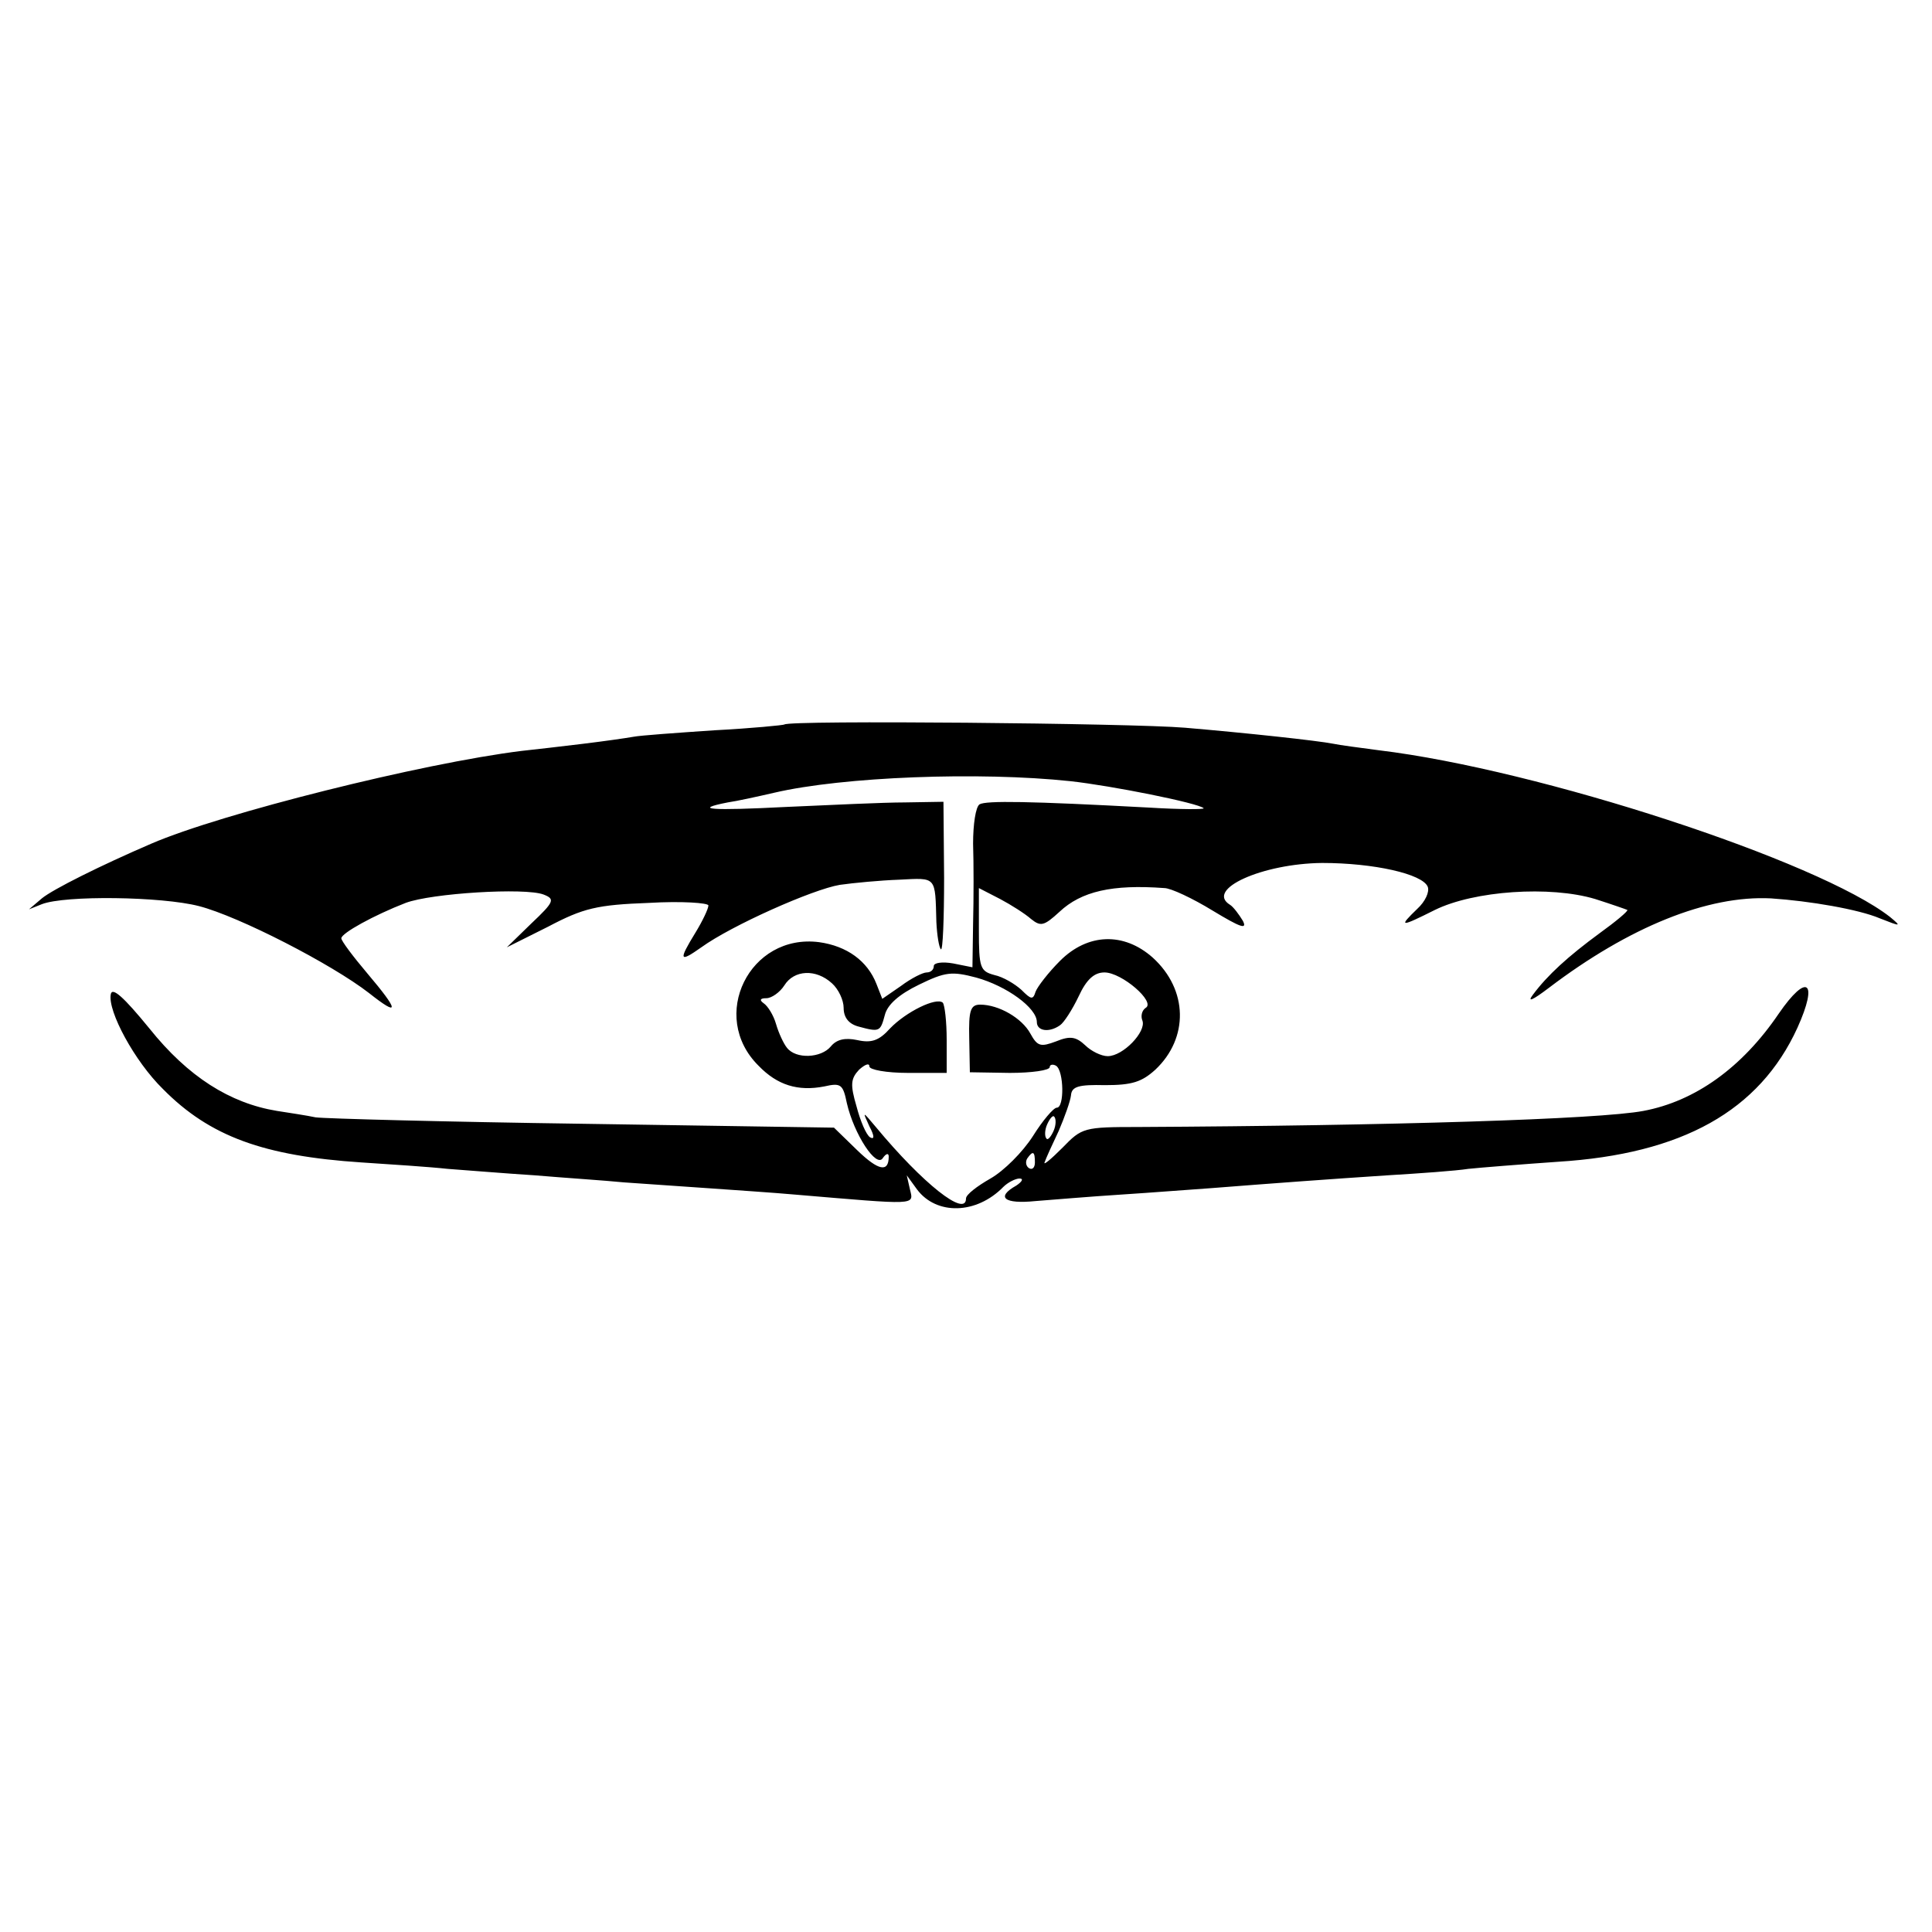
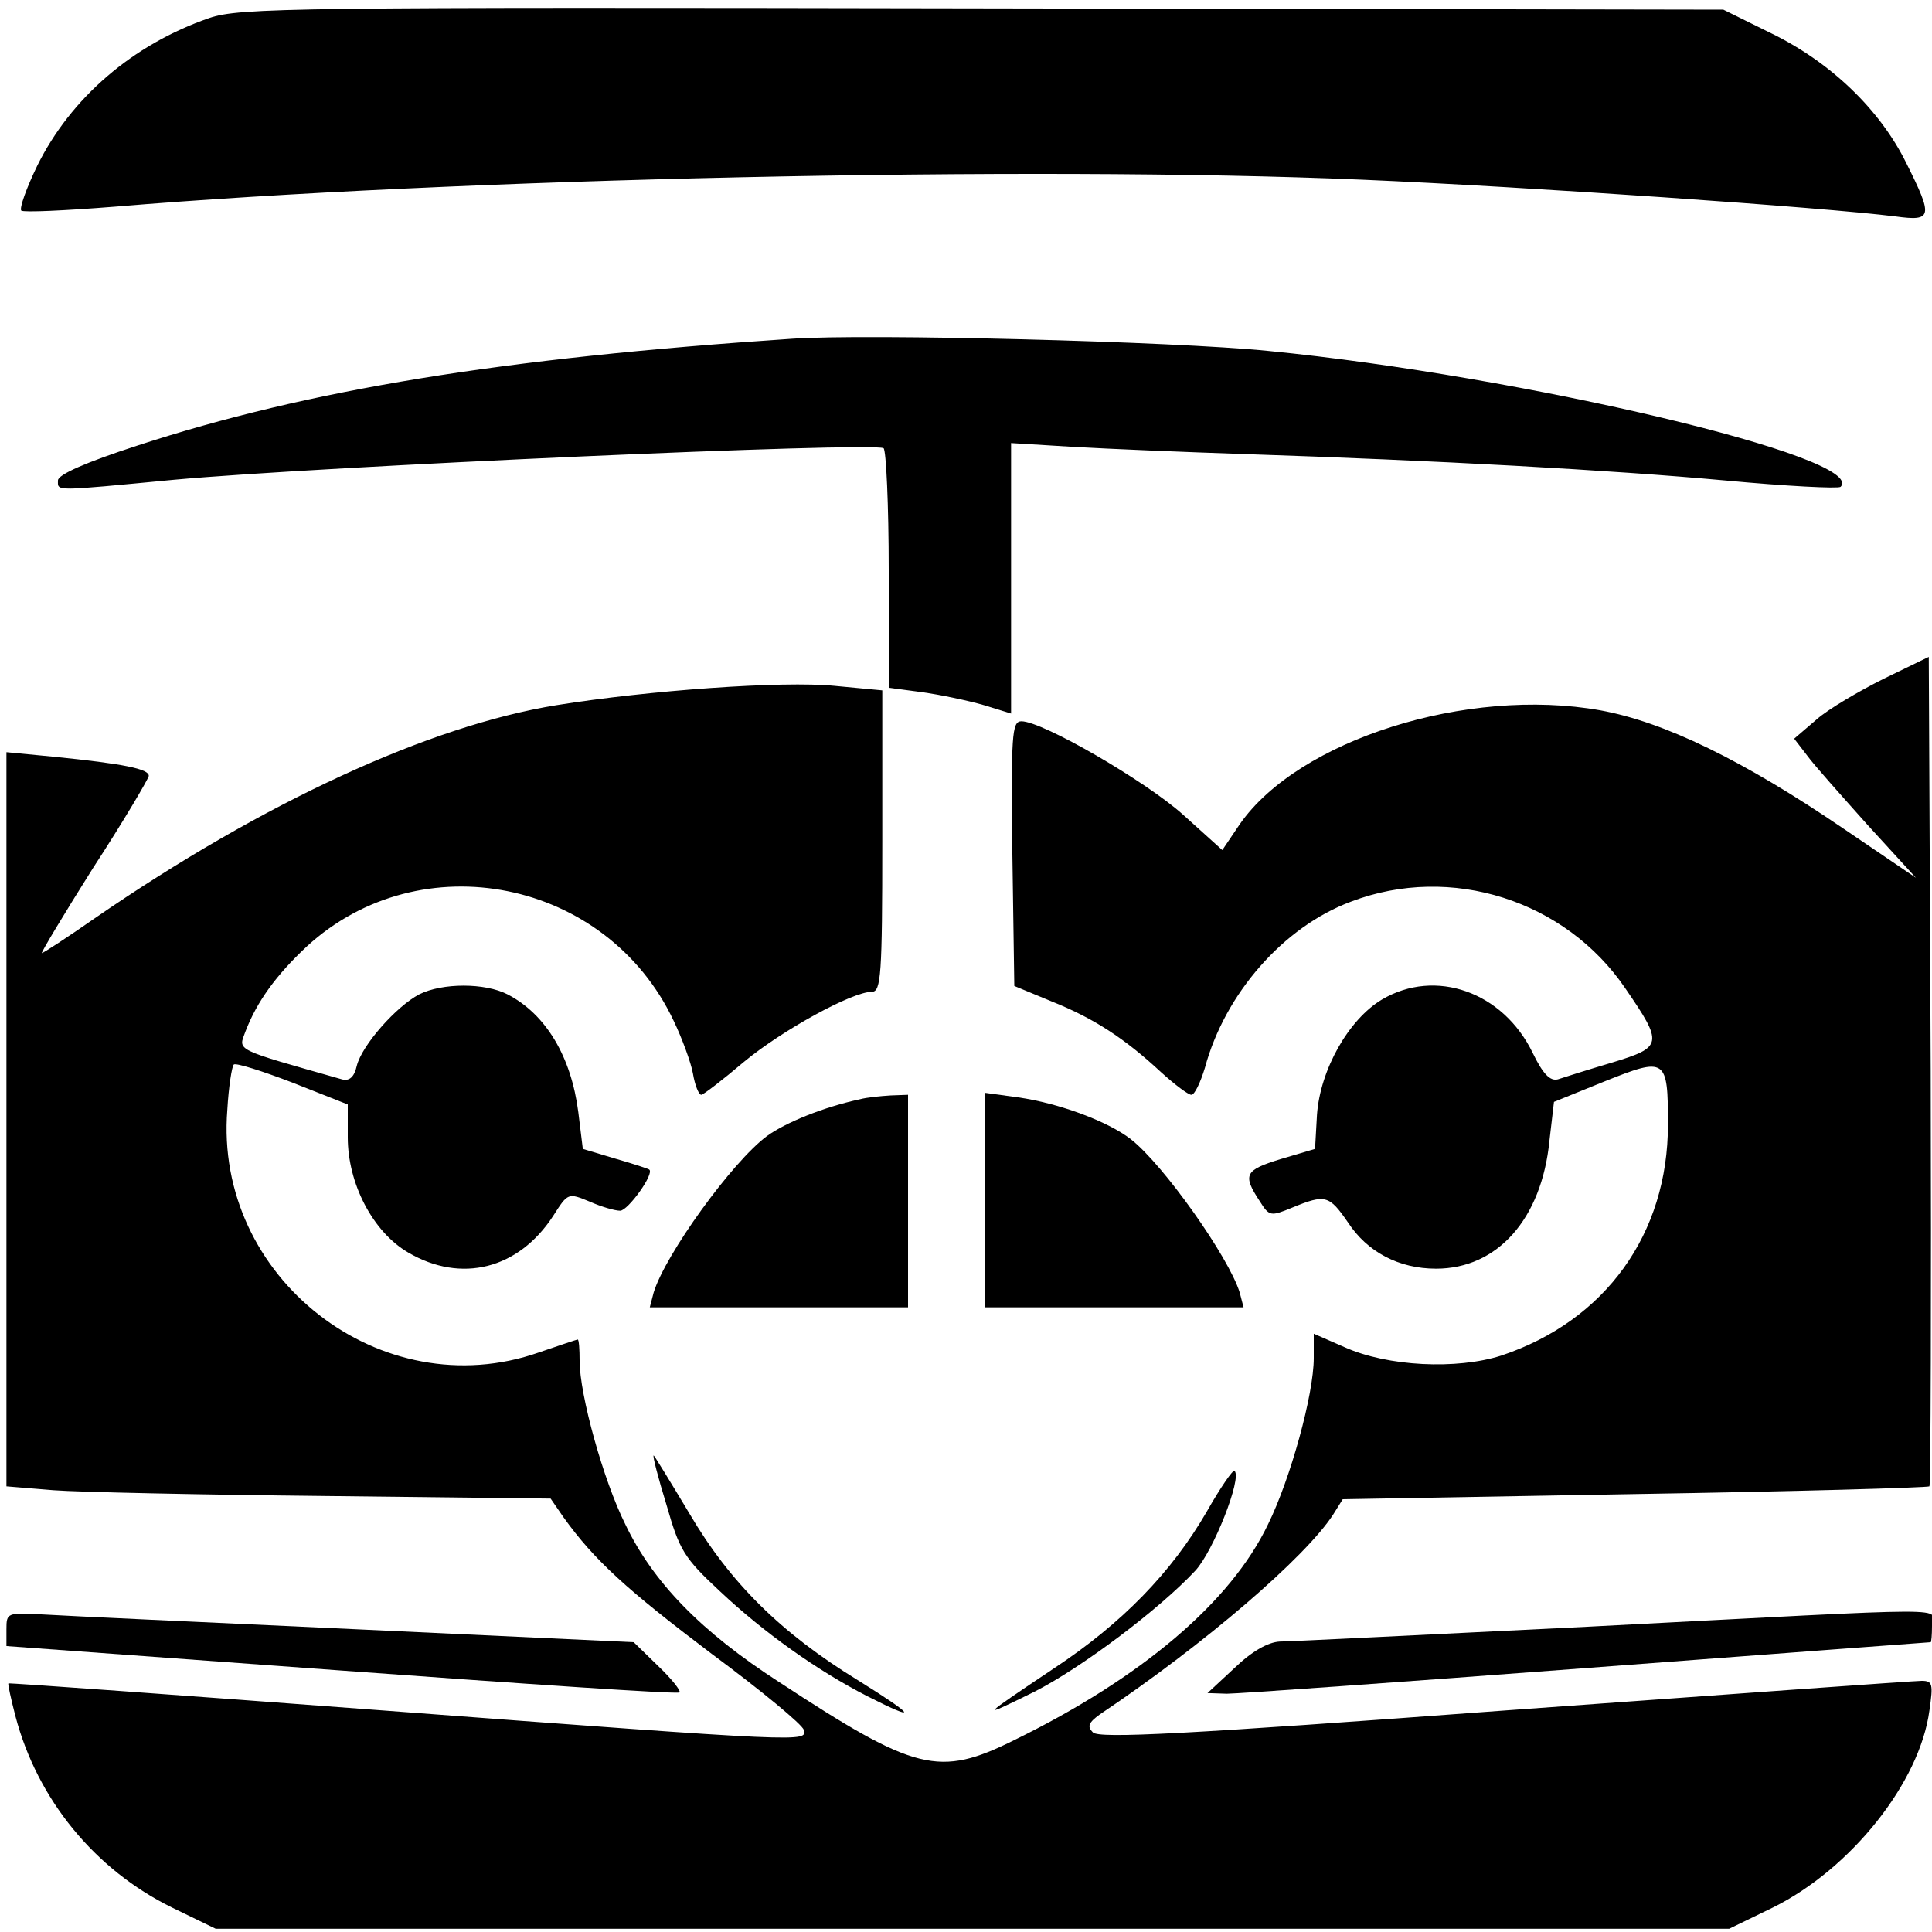
<svg xmlns="http://www.w3.org/2000/svg" version="1.0" width="300pt" height="300pt" viewBox="0 0 300 300" preserveAspectRatio="xMidYMid meet">
  <g transform="translate(0,300) scale(0.1,-0.1)" fill="#000000" stroke="none">
-     <path d="M1218 1875 c-1 -1 -51 -6 -109 -9 -59 -4 -115 -8 -125 -10 -11 -2 -46 -7 -79 -11 -33 -4 -76 -9 -95 -11 -154 -19 -466 -97 -575 -144 -79 -34 -153 -71 -170 -85 l-20 -17 20 8 c36 14 186 12 244 -3 62 -16 206 -90 264 -135 48 -38 47 -28 -3 31 -22 26 -40 50 -40 54 0 8 51 36 100 55 40 15 185 24 214 13 18 -7 17 -11 -19 -45 l-38 -37 64 32 c55 29 76 34 157 37 50 3 92 0 92 -4 0 -5 -9 -24 -20 -42 -27 -44 -25 -47 9 -23 47 34 173 90 215 97 21 3 63 7 92 8 59 3 56 6 58 -66 1 -20 4 -39 7 -42 3 -3 5 47 5 111 l-1 118 -60 -1 c-33 0 -116 -4 -184 -7 -117 -6 -147 -4 -91 7 14 2 46 9 72 15 107 25 319 33 460 18 64 -7 199 -34 207 -42 2 -2 -36 -2 -85 1 -186 10 -253 11 -263 5 -6 -4 -10 -31 -10 -61 1 -30 1 -86 0 -124 l-1 -68 -30 6 c-17 3 -30 1 -30 -4 0 -6 -5 -10 -11 -10 -6 0 -24 -9 -40 -21 l-29 -20 -9 23 c-14 36 -46 59 -89 65 -108 14 -172 -115 -94 -192 29 -30 61 -40 102 -32 26 6 29 3 35 -26 11 -48 46 -102 56 -85 5 7 9 8 9 2 0 -25 -16 -22 -49 10 l-36 35 -390 6 c-214 3 -401 8 -415 10 -14 3 -41 7 -60 10 -73 12 -138 53 -198 128 -40 49 -58 65 -60 53 -5 -26 37 -104 81 -147 73 -74 157 -104 308 -114 46 -3 107 -7 134 -10 28 -2 88 -7 135 -10 47 -4 109 -8 139 -11 29 -2 87 -6 130 -9 42 -3 103 -7 136 -10 190 -16 184 -17 178 8 l-5 22 16 -22 c30 -40 92 -39 134 4 7 7 19 13 25 13 7 0 4 -5 -5 -11 -32 -18 -19 -29 30 -24 26 2 85 7 132 10 47 3 110 8 140 10 102 8 184 14 275 20 50 3 106 7 125 10 19 2 82 7 139 11 193 12 313 79 372 208 33 73 15 86 -29 22 -57 -84 -130 -136 -210 -151 -68 -13 -393 -23 -784 -25 -85 0 -88 -1 -118 -32 -18 -18 -30 -28 -28 -23 2 6 12 28 22 49 9 21 18 46 19 55 1 14 12 17 53 16 42 0 57 5 78 24 52 49 51 124 -4 174 -45 40 -101 38 -144 -5 -18 -18 -35 -40 -38 -48 -4 -13 -7 -12 -22 3 -10 9 -28 20 -42 23 -22 6 -24 11 -24 70 l0 65 33 -17 c17 -9 39 -23 48 -31 15 -12 20 -11 44 11 34 32 82 43 163 37 10 0 44 -16 75 -35 43 -26 54 -30 47 -16 -6 10 -15 22 -20 25 -39 24 50 64 143 65 80 0 156 -17 164 -37 3 -8 -4 -23 -16 -34 -30 -29 -27 -29 27 -2 61 30 179 38 249 17 25 -8 48 -16 50 -17 1 -2 -18 -18 -43 -36 -49 -36 -81 -65 -104 -96 -9 -12 0 -8 25 11 125 95 247 144 345 139 60 -4 136 -17 169 -31 33 -13 34 -13 16 2 -111 87 -545 229 -794 259 -30 4 -61 8 -70 10 -25 5 -137 17 -231 25 -83 7 -615 12 -622 5z m74 -402 c10 -9 18 -26 18 -38 0 -15 8 -25 23 -29 33 -9 34 -8 41 18 4 16 22 32 53 47 41 20 51 21 89 11 47 -13 94 -47 94 -69 0 -14 19 -17 36 -5 6 4 19 24 29 45 12 26 24 37 40 37 27 0 80 -46 64 -55 -6 -4 -8 -13 -5 -20 6 -17 -30 -55 -54 -55 -10 0 -26 8 -35 17 -14 13 -23 15 -45 6 -24 -9 -29 -8 -40 12 -13 24 -49 45 -78 45 -15 0 -18 -9 -17 -52 l1 -53 62 -1 c34 0 62 4 62 9 0 4 5 5 10 2 12 -8 13 -65 1 -65 -5 0 -22 -20 -37 -44 -16 -25 -45 -54 -66 -66 -21 -12 -38 -25 -38 -31 0 -30 -67 23 -140 111 -21 25 -21 25 -10 1 8 -15 8 -21 1 -17 -6 4 -15 25 -21 48 -10 34 -9 43 4 57 9 8 16 11 16 5 0 -5 26 -10 60 -10 l60 0 0 51 c0 29 -3 54 -6 58 -10 9 -57 -14 -82 -40 -17 -19 -29 -23 -51 -18 -19 4 -32 1 -41 -10 -15 -18 -54 -20 -68 -2 -5 6 -13 23 -17 37 -4 14 -13 28 -19 32 -7 5 -6 8 4 8 8 0 21 9 28 20 15 24 49 26 74 3z m344 -229 c-4 -9 -9 -15 -11 -12 -3 3 -3 13 1 22 4 9 9 15 11 12 3 -3 3 -13 -1 -22z m-29 -49 c0 -8 -4 -12 -9 -9 -5 3 -6 10 -3 15 9 13 12 11 12 -6z" />
+     <path d="M325 2972 c-119 -41 -215 -124 -267 -229 -17 -35 -28 -66 -25 -70 4 -3 68 0 144 6 524 44 1425 64 1938 42 258 -11 716 -43 828 -57 58 -8 59 -1 17 83 -41 83 -117 156 -209 201 l-75 37 -1150 2 c-1072 2 -1154 1 -1201 -15z" />
+     <path d="M1230 2474 c-450 -30 -751 -79 -1017 -166 -80 -26 -123 -45 -123 -54 0 -17 -9 -17 180 1 230 21 1085 59 1102 49 4 -3 8 -88 8 -189 l0 -183 53 -7 c28 -4 71 -13 95 -20 l42 -13 0 210 0 210 98 -6 c53 -3 171 -8 262 -11 303 -10 573 -25 748 -41 96 -9 176 -13 180 -10 44 45 -492 172 -888 211 -148 15 -624 27 -740 19z" />
+     <path d="M2925 1946 c-38 -19 -86 -47 -104 -63 l-35 -30 20 -26 c10 -14 53 -62 94 -108 l75 -82 -112 76 c-157 107 -279 166 -378 184 -207 37 -469 -46 -560 -177 l-27 -40 -61 55 c-58 52 -218 145 -251 145 -15 0 -16 -22 -14 -206 l3 -205 58 -24 c65 -26 113 -57 170 -110 21 -19 42 -35 47 -35 5 0 14 19 21 42 31 115 122 219 227 258 155 59 333 2 426 -135 59 -86 58 -91 -21 -115 -37 -11 -75 -23 -84 -26 -12 -3 -23 8 -39 41 -46 95 -151 132 -234 83 -52 -31 -96 -109 -101 -179 l-3 -53 -54 -16 c-55 -17 -59 -24 -32 -65 15 -24 17 -24 51 -10 51 21 57 19 86 -23 30 -46 79 -72 137 -72 95 0 164 77 176 199 l7 60 79 32 c95 38 98 36 98 -67 0 -170 -97 -305 -259 -359 -69 -22 -176 -17 -243 13 l-48 21 0 -38 c0 -56 -36 -187 -71 -258 -58 -121 -196 -238 -394 -335 -117 -58 -153 -49 -365 90 -121 78 -196 155 -239 245 -34 68 -71 201 -71 254 0 18 -1 33 -3 33 -1 0 -28 -9 -60 -20 -245 -86 -505 116 -484 377 2 35 7 67 10 70 3 3 44 -10 91 -28 l86 -34 0 -51 c0 -72 39 -147 94 -179 82 -48 171 -26 225 57 23 36 23 36 57 22 18 -8 39 -14 47 -14 12 0 54 58 45 64 -1 1 -25 9 -53 17 l-50 15 -7 57 c-11 86 -50 152 -110 183 -35 18 -101 18 -137 0 -36 -19 -89 -79 -97 -111 -4 -18 -12 -24 -23 -21 -169 48 -161 44 -150 74 18 47 48 88 95 132 177 163 466 105 570 -115 13 -27 27 -65 30 -82 3 -18 9 -33 13 -33 3 0 33 23 66 51 59 49 168 109 199 109 14 0 16 26 16 234 l0 234 -74 7 c-81 8 -289 -7 -432 -30 -197 -32 -454 -150 -717 -331 -43 -30 -80 -54 -82 -54 -2 0 34 60 80 133 47 72 85 137 86 142 1 11 -39 19 -148 30 l-73 7 0 -570 0 -570 73 -6 c39 -3 229 -7 422 -9 l350 -4 20 -29 c48 -67 99 -113 230 -212 77 -57 141 -110 143 -118 5 -19 10 -20 -653 30 -319 24 -581 43 -582 42 -1 -1 4 -24 11 -51 34 -129 123 -238 243 -297 l68 -33 1175 0 1175 0 68 33 c121 60 228 194 243 306 6 41 5 46 -12 46 -11 0 -302 -21 -647 -46 -497 -37 -631 -44 -640 -34 -9 9 -7 15 11 28 164 110 319 244 362 310 l15 24 453 8 c249 4 455 10 458 12 2 3 3 294 2 647 l-3 641 -70 -34z" />
+     <path d="M1335 1293 c-56 -12 -115 -36 -144 -57 -54 -40 -158 -184 -176 -243 l-6 -23 200 0 201 0 0 165 0 165 -27 -1 c-16 -1 -37 -3 -48 -6z" />
+     <path d="M1530 1136 l0 -166 201 0 200 0 -6 23 c-17 55 -118 198 -169 238 -36 28 -112 56 -175 65 l-51 7 0 -167z" />
+     <path d="M1035 663 c20 -70 27 -82 83 -134 68 -64 151 -123 229 -163 81 -41 75 -31 -15 25 -119 73 -198 151 -261 258 -30 50 -55 91 -56 91 -2 0 7 -35 20 -77z" />
+     <path d="M1874 653 c-55 -95 -132 -174 -238 -244 -115 -77 -117 -79 -30 -36 73 37 194 128 250 188 28 30 73 144 61 155 -2 3 -22 -26 -43 -63z" />
+     <path d="M10 470 l0 -26 520 -38 c287 -21 523 -37 525 -34 3 2 -12 21 -33 41 l-38 37 -429 20 c-237 11 -456 21 -487 23 -57 3 -58 3 -58 -23z" />
+     <path d="M2465 474 c-247 -12 -463 -23 -478 -23 -18 -1 -43 -15 -70 -41 l-42 -39 30 -1 c17 0 269 18 560 40 292 22 531 40 533 40 1 0 2 11 2 25 0 30 64 30 -535 -1z" />
  </g>
</svg>
